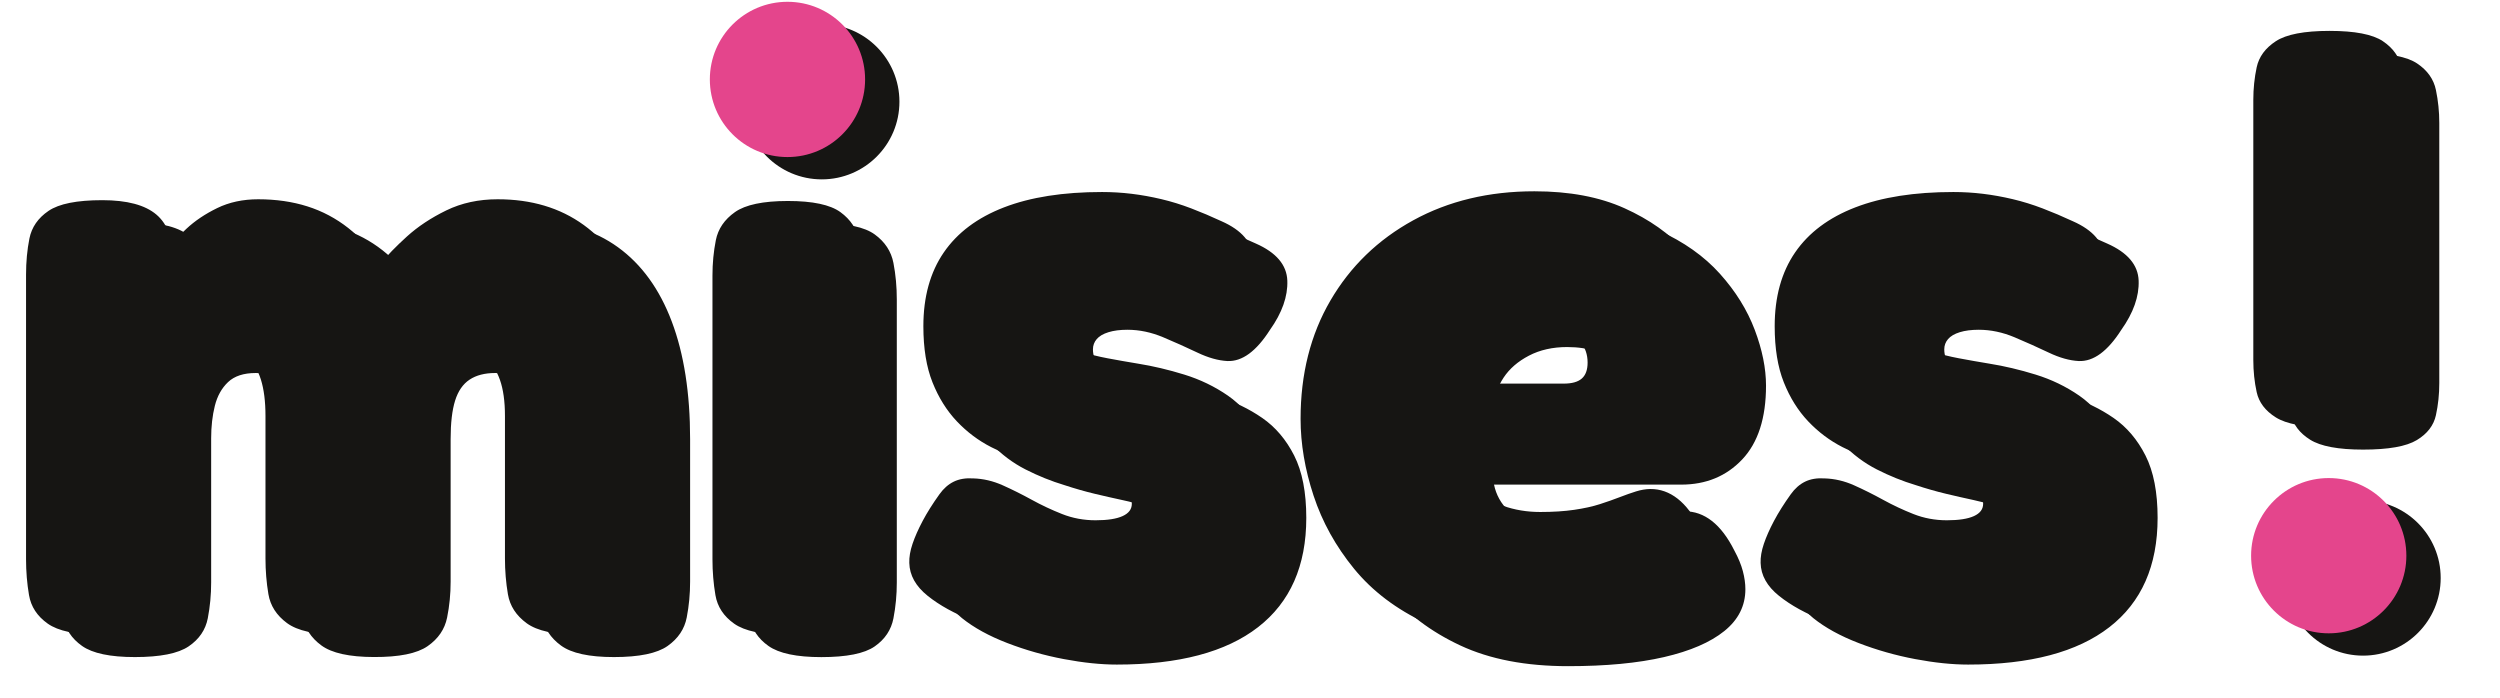
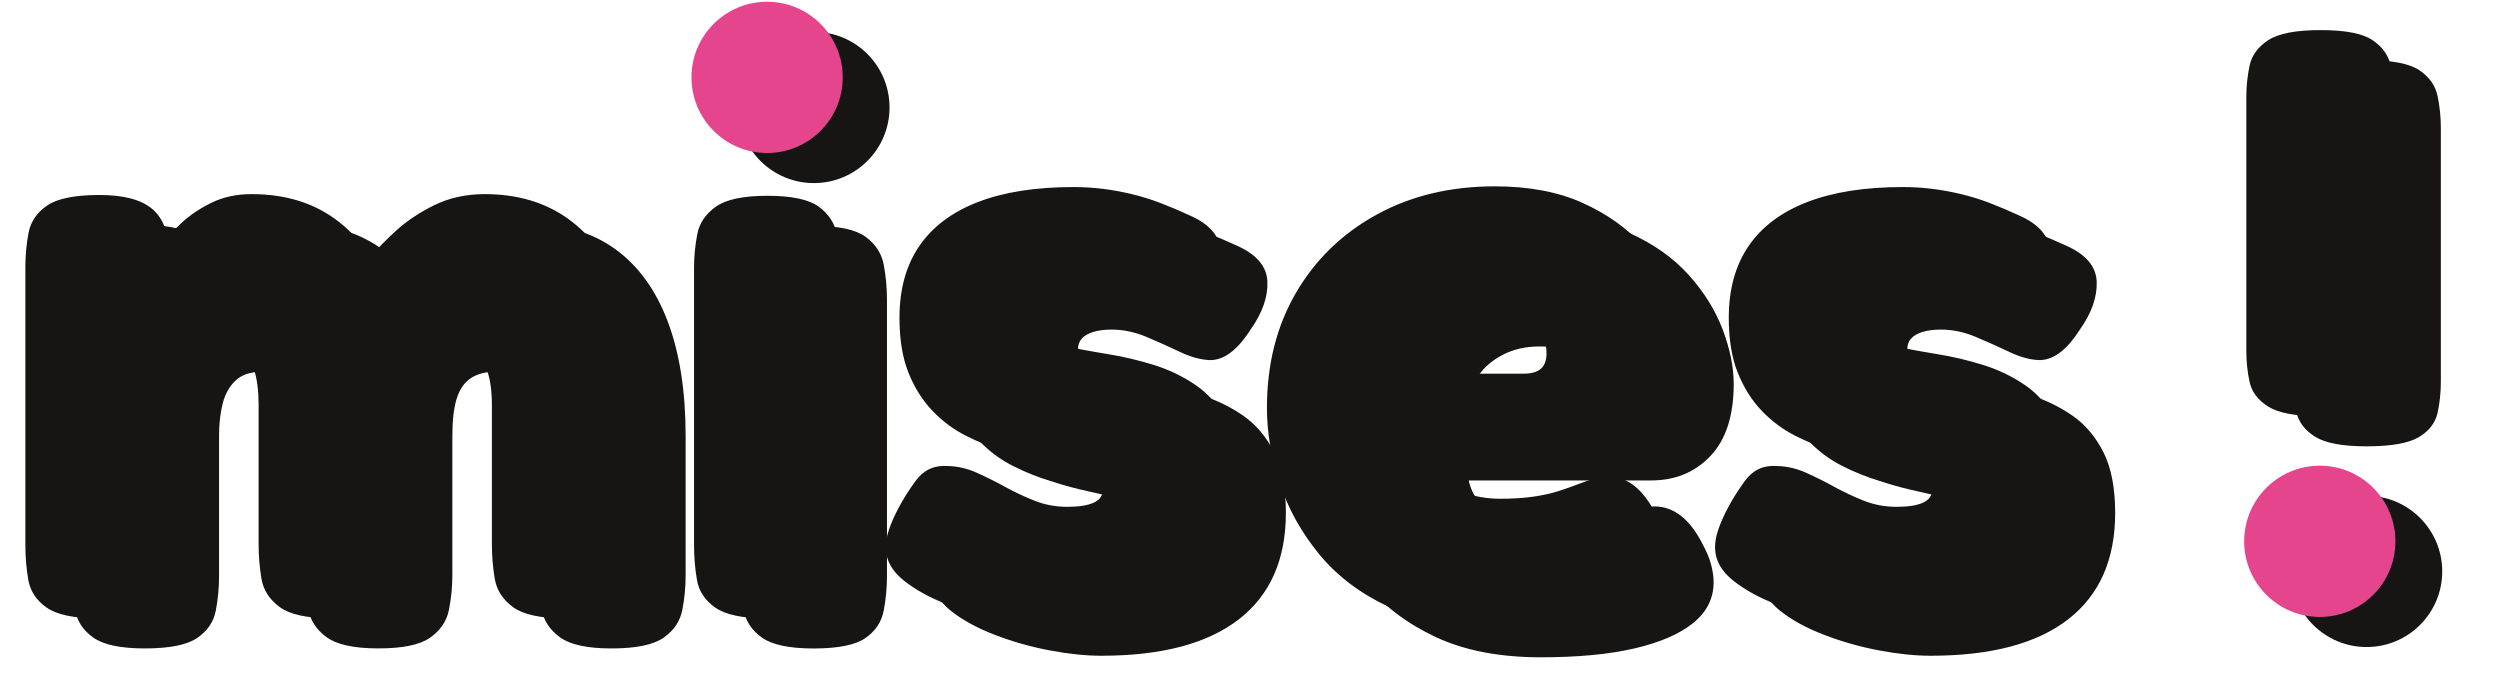
- <svg xmlns="http://www.w3.org/2000/svg" viewBox="0 0 2913.12 812.25" role="img" aria-label="Variante rose clair">
-   <g transform="translate(40 26)" fill="#161513">
-     <path d="M117.20 739.65Q73.95 739.65 55.60 726.67Q37.25 713.70 33.80 693.42Q30.35 673.15 30.35 651.70L30.35 320.05Q30.35 297.70 34.27 277.95Q38.20 258.20 56.57 245.72Q74.95 233.25 119.15 233.25Q162.60 233.25 182.38 250.17Q202.15 267.10 202.15 304.85L186.00 303.10Q186.45 302.05 194.40 291.27Q202.35 280.50 217.18 266.62Q232.00 252.75 253.08 242.47Q274.15 232.20 300.85 232.20Q332.10 232.20 358.23 240.50Q384.35 248.80 405.88 265.75Q427.40 282.70 443.35 307.35Q454.95 293.00 474.17 275.57Q493.40 258.15 520.05 245.17Q546.70 232.20 579.90 232.20Q638.80 232.20 680.10 262.10Q721.40 292.00 742.77 348.65Q764.15 405.30 764.15 485.65L764.15 651.75Q764.15 673.20 760.22 693.47Q756.30 713.75 737.95 726.70Q719.60 739.65 675.35 739.65Q632.05 739.65 613.67 726.20Q595.30 712.75 591.85 692.47Q588.40 672.20 588.40 650.75L588.40 484.65Q588.40 459.30 582.55 442.65Q576.70 426.00 565.47 417.33Q554.25 408.65 537.05 408.65Q518.80 408.65 507.17 416.38Q495.55 424.10 490.33 440.75Q485.10 457.40 485.10 485.60L485.10 651.80Q485.10 673.35 480.98 693.67Q476.85 714.00 458.33 726.90Q439.80 739.80 395.70 739.60Q352.65 739.50 334.40 726.02Q316.15 712.55 312.75 692.30Q309.35 672.05 309.35 650.75L309.35 484.65Q309.35 459.30 303.97 442.18Q298.60 425.05 287.37 416.85Q276.15 408.65 258.00 408.65Q236.90 408.65 225.75 419.23Q214.60 429.80 210.33 446.93Q206.05 464.05 206.05 484.65L206.05 652.70Q206.05 674.15 202.13 694.42Q198.20 714.70 179.83 727.17Q161.45 739.65 117.20 739.65ZM917.10 739.70Q873.85 739.70 855.47 726.72Q837.10 713.75 833.65 693.47Q830.20 673.20 830.20 651.75L830.20 321.15Q830.20 299.70 834.12 279.90Q838.05 260.10 856.42 247.15Q874.80 234.20 918.10 234.20Q961.40 234.20 979.28 247.17Q997.15 260.15 1001.08 280.43Q1005.00 300.70 1005.00 323.15L1005.00 652.75Q1005.00 674.20 1001.08 694.47Q997.15 714.75 979.25 727.22Q961.35 739.70 917.10 739.70ZM1261.35 748.40Q1233.60 748.40 1199.65 742.00Q1165.70 735.60 1133.75 723.30Q1101.80 711.00 1080.95 694.27Q1060.10 677.55 1059.55 655.95Q1059.20 645.95 1063.32 633.72Q1067.45 621.50 1075.17 606.95Q1082.90 592.40 1094.65 576.00Q1101.85 565.90 1111.37 561.25Q1120.90 556.60 1134.05 557.45Q1151.60 557.95 1168.45 565.50Q1185.30 573.05 1202.25 582.37Q1219.20 591.70 1237.57 598.97Q1255.95 606.25 1276.60 606.25Q1297.40 606.25 1308.12 601.37Q1318.85 596.50 1318.85 587.05Q1318.85 578.50 1312.32 573.02Q1305.80 567.55 1294.27 563.73Q1282.75 559.90 1267.72 556.68Q1252.70 553.45 1235.62 549.38Q1218.55 545.30 1200.50 539.35Q1177.25 532.35 1154.97 521.00Q1132.70 509.65 1114.97 490.95Q1097.25 472.25 1086.60 445.55Q1075.95 418.85 1075.95 380.15Q1075.95 328.85 1099.72 294.20Q1123.50 259.55 1169.90 241.65Q1216.30 223.75 1284.15 223.75Q1301.45 223.75 1318.60 225.82Q1335.75 227.90 1353.25 232.05Q1370.75 236.20 1388.15 242.85Q1405.55 249.50 1423.30 257.75Q1459.05 273.50 1460.05 301.02Q1461.05 328.55 1439.75 358.50Q1427.90 377.05 1415.53 386.15Q1403.15 395.25 1390.25 394.70Q1374.25 393.90 1355.33 384.88Q1336.40 375.85 1315.53 367.05Q1294.65 358.25 1273.70 358.25Q1260.85 358.25 1251.63 361.10Q1242.40 363.95 1237.98 369.10Q1233.55 374.25 1233.55 381.10Q1233.55 392.40 1241.10 399.15Q1248.65 405.90 1261.23 410.10Q1273.80 414.30 1290.43 417.45Q1307.05 420.60 1326.15 423.75Q1352.35 427.95 1380.03 436.50Q1407.70 445.05 1430.83 461.02Q1453.95 477.00 1468.05 504.85Q1482.15 532.70 1482.15 577.45Q1482.15 661.20 1425.95 704.80Q1369.75 748.40 1261.35 748.40ZM1787.20 750.25Q1713.20 750.25 1661.52 726.08Q1609.85 701.90 1577.82 662.72Q1545.80 623.55 1530.65 577.60Q1515.50 531.65 1515.50 488.05Q1515.50 409.75 1550.30 350.15Q1585.10 290.55 1646.75 256.72Q1708.40 222.90 1787.95 222.90Q1849.15 222.90 1892.85 242.60Q1936.55 262.30 1964.08 292.95Q1991.60 323.60 2004.73 358.40Q2017.85 393.20 2017.85 423.35Q2017.85 479.95 1990.13 509.33Q1962.40 538.70 1919.00 538.70L1700.90 538.70Q1704.60 556.55 1717.90 569.37Q1731.20 582.20 1751.43 589.40Q1771.65 596.60 1794.75 596.60Q1817.10 596.60 1834.32 594.07Q1851.55 591.55 1864.20 587.47Q1876.85 583.40 1887.37 579.32Q1897.90 575.25 1906.42 572.60Q1914.95 569.95 1922.95 569.80Q1940.30 569.70 1954.88 581.12Q1969.45 592.55 1981.00 615.60Q1987.90 628.30 1990.85 639.50Q1993.80 650.70 1993.80 660.55Q1993.80 689.50 1969.33 709.28Q1944.85 729.05 1899.10 739.65Q1853.35 750.25 1787.20 750.25ZM1700.90 447.00L1822.20 447.00Q1836.50 447.00 1843.22 441.07Q1849.95 435.15 1849.95 422.50Q1849.95 408.50 1841.80 398.58Q1833.65 388.65 1819.55 383.53Q1805.45 378.40 1786.10 378.40Q1760.80 378.40 1741.58 388.43Q1722.35 398.45 1712.08 414.00Q1701.80 429.55 1700.90 447.00ZM2253.35 748.40Q2225.60 748.40 2191.65 742.00Q2157.70 735.60 2125.75 723.30Q2093.80 711.00 2072.95 694.27Q2052.10 677.55 2051.55 655.95Q2051.20 645.95 2055.32 633.72Q2059.45 621.50 2067.17 606.95Q2074.90 592.40 2086.65 576.00Q2093.85 565.90 2103.37 561.25Q2112.90 556.60 2126.05 557.45Q2143.60 557.95 2160.45 565.50Q2177.30 573.05 2194.25 582.37Q2211.20 591.70 2229.57 598.97Q2247.95 606.25 2268.60 606.25Q2289.40 606.25 2300.12 601.37Q2310.85 596.50 2310.85 587.05Q2310.85 578.50 2304.32 573.02Q2297.80 567.55 2286.27 563.73Q2274.75 559.90 2259.72 556.68Q2244.70 553.45 2227.62 549.38Q2210.55 545.30 2192.50 539.35Q2169.25 532.35 2146.97 521.00Q2124.70 509.65 2106.97 490.95Q2089.25 472.25 2078.60 445.55Q2067.95 418.85 2067.95 380.15Q2067.95 328.85 2091.72 294.20Q2115.50 259.55 2161.90 241.65Q2208.30 223.75 2276.15 223.75Q2293.45 223.75 2310.60 225.82Q2327.75 227.90 2345.25 232.05Q2362.75 236.20 2380.15 242.85Q2397.55 249.50 2415.30 257.75Q2451.05 273.50 2452.05 301.02Q2453.05 328.55 2431.75 358.50Q2419.90 377.05 2407.53 386.15Q2395.15 395.25 2382.25 394.70Q2366.25 393.90 2347.33 384.88Q2328.40 375.85 2307.53 367.05Q2286.65 358.25 2265.70 358.25Q2252.85 358.25 2243.63 361.10Q2234.40 363.95 2229.98 369.10Q2225.55 374.25 2225.55 381.10Q2225.55 392.40 2233.10 399.15Q2240.65 405.90 2253.23 410.10Q2265.80 414.30 2282.43 417.45Q2299.05 420.60 2318.15 423.75Q2344.35 427.95 2372.03 436.50Q2399.70 445.05 2422.83 461.02Q2445.95 477.00 2460.05 504.85Q2474.15 532.70 2474.15 577.45Q2474.15 661.20 2417.95 704.80Q2361.75 748.40 2253.35 748.40ZM2713.57 497.90Q2670.27 497.90 2651.89 486.37Q2633.52 474.85 2629.59 456.95Q2625.67 439.05 2625.67 419.50L2625.67 116.35Q2625.67 96.80 2629.59 78.43Q2633.52 60.05 2651.89 48.03Q2670.27 36.00 2714.47 36.00Q2758.72 36.00 2776.62 48.00Q2794.52 60.00 2798.45 78.85Q2802.37 97.70 2802.37 117.25L2802.37 420.35Q2802.37 439.90 2798.45 457.82Q2794.52 475.75 2776.17 486.82Q2757.82 497.90 2713.57 497.90Z" />
+ <svg xmlns="http://www.w3.org/2000/svg" viewBox="0 0 2990.48 822.25" role="img" aria-label="Variante rose clair">
+   <g transform="translate(56 36)" fill="#161513">
+     <path d="M117.20 739.65Q73.95 739.65 55.60 726.67Q37.25 713.70 33.80 693.42Q30.35 673.15 30.35 651.70L30.35 320.05Q30.35 297.70 34.27 277.95Q38.20 258.20 56.57 245.72Q74.95 233.25 119.15 233.25Q162.60 233.25 182.38 250.17Q202.15 267.10 202.15 304.85L186.00 303.10Q186.45 302.05 194.40 291.27Q202.35 280.50 217.18 266.62Q232.00 252.75 253.08 242.47Q274.15 232.20 300.85 232.20Q332.10 232.20 358.23 240.50Q384.35 248.80 405.88 265.75Q427.40 282.70 443.35 307.35Q454.95 293.00 474.17 275.57Q493.40 258.15 520.05 245.17Q546.70 232.20 579.90 232.20Q638.80 232.20 680.10 262.10Q721.40 292.00 742.77 348.65Q764.15 405.30 764.15 485.65L764.15 651.75Q764.15 673.20 760.22 693.47Q756.30 713.75 737.95 726.70Q719.60 739.65 675.35 739.65Q632.05 739.65 613.67 726.20Q595.30 712.75 591.85 692.47Q588.40 672.20 588.40 650.75L588.40 484.65Q588.40 459.30 582.55 442.65Q576.70 426.00 565.47 417.33Q554.25 408.65 537.05 408.65Q518.80 408.65 507.17 416.38Q495.55 424.10 490.33 440.75Q485.10 457.40 485.10 485.60L485.10 651.80Q485.10 673.35 480.98 693.67Q476.85 714.00 458.33 726.90Q439.80 739.80 395.70 739.60Q352.65 739.50 334.40 726.02Q316.15 712.55 312.75 692.30Q309.35 672.05 309.35 650.75L309.35 484.65Q309.35 459.30 303.97 442.18Q298.60 425.05 287.37 416.85Q276.15 408.65 258.00 408.65Q236.90 408.65 225.75 419.23Q214.60 429.80 210.33 446.93Q206.05 464.05 206.05 484.65L206.05 652.70Q206.05 674.15 202.13 694.42Q198.20 714.70 179.83 727.17Q161.45 739.65 117.20 739.65ZM917.10 739.70Q873.85 739.70 855.47 726.72Q837.10 713.75 833.65 693.47Q830.20 673.20 830.20 651.75L830.20 321.15Q830.20 299.70 834.12 279.90Q838.05 260.10 856.42 247.15Q874.80 234.20 918.10 234.20Q961.40 234.20 979.28 247.17Q997.15 260.15 1001.08 280.43Q1005.00 300.70 1005.00 323.15L1005.00 652.75Q1005.00 674.20 1001.08 694.47Q997.15 714.75 979.25 727.22Q961.35 739.70 917.10 739.70ZM1261.35 748.40Q1233.60 748.40 1199.65 742.00Q1165.70 735.60 1133.75 723.30Q1101.80 711.00 1080.95 694.27Q1060.10 677.55 1059.55 655.95Q1059.20 645.95 1063.32 633.72Q1067.45 621.50 1075.17 606.95Q1082.90 592.40 1094.65 576.00Q1101.85 565.90 1111.37 561.25Q1120.90 556.60 1134.05 557.45Q1151.60 557.95 1168.45 565.50Q1185.30 573.05 1202.25 582.37Q1219.20 591.70 1237.57 598.97Q1255.95 606.25 1276.60 606.25Q1297.40 606.25 1308.12 601.37Q1318.85 596.50 1318.85 587.05Q1318.85 578.50 1312.32 573.02Q1305.80 567.55 1294.27 563.73Q1282.75 559.90 1267.72 556.68Q1252.70 553.45 1235.62 549.38Q1218.55 545.30 1200.50 539.35Q1177.25 532.35 1154.97 521.00Q1132.70 509.65 1114.97 490.95Q1097.25 472.25 1086.60 445.55Q1075.95 418.85 1075.95 380.15Q1075.95 328.85 1099.72 294.20Q1123.50 259.55 1169.90 241.65Q1216.30 223.75 1284.15 223.75Q1301.45 223.75 1318.60 225.82Q1335.75 227.90 1353.25 232.05Q1370.75 236.20 1388.15 242.85Q1405.55 249.50 1423.30 257.75Q1459.05 273.50 1460.05 301.02Q1461.05 328.55 1439.75 358.50Q1427.90 377.05 1415.53 386.15Q1403.15 395.25 1390.25 394.70Q1374.25 393.90 1355.33 384.88Q1336.40 375.85 1315.53 367.05Q1294.65 358.25 1273.70 358.25Q1260.85 358.25 1251.63 361.10Q1242.40 363.95 1237.98 369.10Q1233.55 374.25 1233.55 381.10Q1233.55 392.40 1241.10 399.15Q1248.65 405.90 1261.23 410.10Q1273.80 414.30 1290.43 417.45Q1307.05 420.60 1326.15 423.75Q1352.35 427.95 1380.03 436.50Q1407.70 445.05 1430.83 461.02Q1453.95 477.00 1468.05 504.85Q1482.15 532.70 1482.15 577.45Q1482.15 661.20 1425.95 704.80Q1369.75 748.40 1261.35 748.40ZM1787.20 750.25Q1713.20 750.25 1661.52 726.08Q1609.85 701.90 1577.82 662.72Q1545.80 623.55 1530.65 577.60Q1515.50 531.65 1515.50 488.05Q1515.50 409.75 1550.30 350.15Q1585.10 290.55 1646.75 256.72Q1708.40 222.90 1787.95 222.90Q1849.15 222.90 1892.85 242.60Q1936.55 262.30 1964.08 292.95Q1991.60 323.60 2004.73 358.40Q2017.85 393.20 2017.85 423.35Q2017.85 479.95 1990.13 509.33Q1962.40 538.70 1919.00 538.70L1700.90 538.70Q1704.60 556.55 1717.90 569.37Q1731.20 582.20 1751.43 589.40Q1771.65 596.60 1794.75 596.60Q1817.10 596.60 1834.32 594.07Q1851.55 591.55 1864.20 587.47Q1876.85 583.40 1887.37 579.32Q1897.90 575.25 1906.42 572.60Q1914.95 569.95 1922.95 569.80Q1940.30 569.70 1954.88 581.12Q1969.45 592.55 1981.00 615.60Q1987.90 628.30 1990.85 639.50Q1993.80 650.70 1993.80 660.55Q1993.80 689.50 1969.33 709.28Q1944.85 729.05 1899.10 739.65Q1853.35 750.25 1787.20 750.25ZM1700.90 447.00L1822.20 447.00Q1836.50 447.00 1843.22 441.07Q1849.95 435.15 1849.95 422.50Q1849.95 408.50 1841.80 398.58Q1833.65 388.65 1819.55 383.53Q1805.45 378.40 1786.10 378.40Q1760.80 378.40 1741.58 388.43Q1722.35 398.45 1712.08 414.00Q1701.80 429.55 1700.90 447.00ZM2253.35 748.40Q2225.60 748.40 2191.65 742.00Q2157.70 735.60 2125.75 723.30Q2093.80 711.00 2072.95 694.27Q2052.10 677.55 2051.55 655.95Q2051.20 645.95 2055.32 633.72Q2059.45 621.50 2067.17 606.95Q2074.90 592.40 2086.65 576.00Q2093.85 565.90 2103.37 561.25Q2112.90 556.60 2126.05 557.45Q2143.60 557.95 2160.45 565.50Q2177.30 573.05 2194.25 582.37Q2211.20 591.70 2229.57 598.97Q2247.95 606.25 2268.60 606.25Q2289.40 606.25 2300.12 601.37Q2310.85 596.50 2310.85 587.05Q2310.85 578.50 2304.32 573.02Q2297.80 567.55 2286.27 563.73Q2274.75 559.90 2259.72 556.68Q2244.70 553.45 2227.62 549.38Q2210.55 545.30 2192.50 539.35Q2169.25 532.35 2146.97 521.00Q2124.70 509.65 2106.97 490.95Q2089.25 472.25 2078.60 445.55Q2067.95 418.85 2067.95 380.15Q2067.95 328.85 2091.72 294.20Q2115.50 259.55 2161.90 241.65Q2208.30 223.75 2276.15 223.75Q2293.45 223.75 2310.60 225.82Q2327.75 227.90 2345.25 232.05Q2362.75 236.20 2380.15 242.85Q2397.55 249.50 2415.30 257.75Q2451.05 273.50 2452.05 301.02Q2453.05 328.55 2431.75 358.50Q2419.90 377.05 2407.53 386.15Q2395.15 395.25 2382.25 394.70Q2366.25 393.90 2347.33 384.88Q2328.40 375.85 2307.53 367.05Q2286.65 358.25 2265.70 358.25Q2252.85 358.25 2243.63 361.10Q2234.40 363.95 2229.98 369.10Q2225.55 374.25 2225.55 381.10Q2225.55 392.40 2233.10 399.15Q2240.65 405.90 2253.23 410.10Q2265.80 414.30 2282.43 417.45Q2299.05 420.60 2318.15 423.75Q2344.35 427.95 2372.03 436.50Q2399.70 445.05 2422.83 461.02Q2445.95 477.00 2460.05 504.85Q2474.15 532.70 2474.15 577.45Q2474.15 661.20 2417.95 704.80Q2361.75 748.40 2253.35 748.40ZM2774.93 497.90Q2731.63 497.90 2713.25 486.37Q2694.88 474.85 2690.95 456.95Q2687.03 439.05 2687.03 419.50L2687.03 116.35Q2687.03 96.80 2690.95 78.43Q2694.88 60.05 2713.25 48.03Q2731.63 36.00 2775.83 36.00Q2820.08 36.00 2837.98 48.00Q2855.88 60.00 2859.81 78.85Q2863.73 97.70 2863.73 117.25L2863.73 420.35Q2863.73 439.90 2859.81 457.82Q2855.88 475.75 2837.53 486.82Q2819.18 497.90 2774.93 497.90Z" />
    <circle cx="917.6" cy="92.55" r="90.46" />
-     <circle cx="2713.55" cy="647.52" r="90.46" />
+     <circle cx="2774.91" cy="647.52" r="90.46" />
  </g>
-   <path fill="#161513" d="M117.20 739.65Q73.95 739.65 55.60 726.67Q37.25 713.70 33.80 693.42Q30.35 673.15 30.35 651.70L30.35 320.05Q30.35 297.70 34.27 277.95Q38.20 258.20 56.57 245.72Q74.95 233.25 119.15 233.25Q162.60 233.25 182.38 250.17Q202.15 267.10 202.15 304.85L186.00 303.10Q186.45 302.05 194.40 291.27Q202.35 280.50 217.18 266.62Q232.00 252.75 253.08 242.47Q274.15 232.20 300.85 232.20Q332.10 232.20 358.23 240.50Q384.35 248.80 405.88 265.75Q427.40 282.70 443.35 307.35Q454.95 293.00 474.17 275.57Q493.40 258.15 520.05 245.17Q546.70 232.20 579.90 232.20Q638.80 232.20 680.10 262.10Q721.40 292.00 742.77 348.65Q764.15 405.30 764.15 485.65L764.15 651.75Q764.15 673.20 760.22 693.47Q756.30 713.75 737.95 726.70Q719.60 739.65 675.35 739.65Q632.05 739.65 613.67 726.20Q595.30 712.75 591.85 692.47Q588.40 672.20 588.40 650.75L588.40 484.65Q588.40 459.30 582.55 442.65Q576.70 426.00 565.47 417.33Q554.25 408.65 537.05 408.65Q518.80 408.65 507.17 416.38Q495.55 424.10 490.33 440.75Q485.10 457.40 485.10 485.60L485.10 651.80Q485.10 673.35 480.98 693.67Q476.85 714.00 458.33 726.90Q439.80 739.80 395.70 739.60Q352.65 739.50 334.40 726.02Q316.15 712.55 312.75 692.30Q309.35 672.05 309.35 650.75L309.35 484.65Q309.35 459.30 303.97 442.18Q298.60 425.05 287.37 416.85Q276.15 408.65 258.00 408.65Q236.90 408.65 225.75 419.23Q214.60 429.80 210.33 446.93Q206.05 464.05 206.05 484.65L206.05 652.70Q206.05 674.15 202.13 694.42Q198.20 714.70 179.83 727.17Q161.45 739.65 117.20 739.65ZM917.10 739.70Q873.85 739.70 855.47 726.72Q837.10 713.75 833.65 693.47Q830.20 673.20 830.20 651.75L830.20 321.15Q830.20 299.70 834.12 279.90Q838.05 260.10 856.42 247.15Q874.80 234.20 918.10 234.20Q961.40 234.20 979.28 247.17Q997.15 260.15 1001.08 280.43Q1005.00 300.70 1005.00 323.15L1005.00 652.75Q1005.00 674.20 1001.08 694.47Q997.15 714.75 979.25 727.22Q961.35 739.70 917.10 739.70ZM1261.35 748.40Q1233.60 748.40 1199.65 742.00Q1165.70 735.60 1133.75 723.30Q1101.80 711.00 1080.95 694.27Q1060.10 677.55 1059.55 655.95Q1059.20 645.95 1063.32 633.72Q1067.45 621.50 1075.17 606.95Q1082.90 592.40 1094.65 576.00Q1101.85 565.90 1111.37 561.25Q1120.90 556.60 1134.05 557.45Q1151.60 557.95 1168.45 565.50Q1185.30 573.05 1202.25 582.37Q1219.20 591.70 1237.57 598.97Q1255.95 606.25 1276.60 606.25Q1297.40 606.25 1308.12 601.37Q1318.85 596.50 1318.85 587.05Q1318.85 578.50 1312.32 573.02Q1305.80 567.55 1294.27 563.73Q1282.75 559.90 1267.72 556.68Q1252.70 553.45 1235.62 549.38Q1218.55 545.30 1200.50 539.35Q1177.25 532.35 1154.97 521.00Q1132.70 509.65 1114.97 490.95Q1097.25 472.25 1086.60 445.55Q1075.95 418.85 1075.95 380.15Q1075.95 328.85 1099.72 294.20Q1123.50 259.55 1169.90 241.65Q1216.30 223.75 1284.15 223.75Q1301.45 223.75 1318.60 225.82Q1335.75 227.90 1353.25 232.05Q1370.75 236.20 1388.15 242.85Q1405.55 249.50 1423.30 257.75Q1459.05 273.50 1460.05 301.02Q1461.05 328.55 1439.75 358.50Q1427.90 377.05 1415.53 386.15Q1403.15 395.25 1390.25 394.70Q1374.25 393.90 1355.33 384.88Q1336.40 375.85 1315.53 367.05Q1294.65 358.25 1273.70 358.25Q1260.85 358.25 1251.63 361.10Q1242.40 363.95 1237.98 369.10Q1233.55 374.25 1233.55 381.10Q1233.55 392.40 1241.10 399.15Q1248.65 405.90 1261.23 410.10Q1273.80 414.30 1290.43 417.45Q1307.05 420.60 1326.15 423.75Q1352.35 427.95 1380.03 436.50Q1407.70 445.05 1430.83 461.02Q1453.95 477.00 1468.05 504.85Q1482.15 532.70 1482.15 577.45Q1482.15 661.20 1425.95 704.80Q1369.75 748.40 1261.35 748.40ZM1787.20 750.25Q1713.20 750.25 1661.52 726.08Q1609.85 701.90 1577.82 662.72Q1545.80 623.55 1530.65 577.60Q1515.50 531.65 1515.50 488.05Q1515.50 409.75 1550.30 350.15Q1585.10 290.55 1646.75 256.72Q1708.40 222.90 1787.95 222.90Q1849.15 222.90 1892.85 242.60Q1936.55 262.30 1964.08 292.95Q1991.60 323.60 2004.73 358.40Q2017.85 393.20 2017.85 423.35Q2017.85 479.95 1990.13 509.33Q1962.40 538.70 1919.00 538.70L1700.90 538.70Q1704.60 556.55 1717.90 569.37Q1731.20 582.20 1751.43 589.40Q1771.65 596.60 1794.75 596.60Q1817.10 596.60 1834.32 594.07Q1851.55 591.55 1864.20 587.47Q1876.85 583.40 1887.37 579.32Q1897.90 575.25 1906.42 572.60Q1914.95 569.95 1922.95 569.80Q1940.30 569.70 1954.88 581.12Q1969.45 592.55 1981.00 615.60Q1987.90 628.30 1990.85 639.50Q1993.80 650.70 1993.80 660.55Q1993.80 689.50 1969.33 709.28Q1944.85 729.05 1899.10 739.65Q1853.35 750.25 1787.20 750.25ZM1700.90 447.00L1822.20 447.00Q1836.50 447.00 1843.22 441.07Q1849.95 435.15 1849.95 422.50Q1849.95 408.50 1841.80 398.58Q1833.65 388.65 1819.55 383.53Q1805.45 378.40 1786.10 378.40Q1760.80 378.40 1741.58 388.43Q1722.35 398.45 1712.08 414.00Q1701.80 429.55 1700.90 447.00ZM2253.35 748.40Q2225.60 748.40 2191.65 742.00Q2157.70 735.60 2125.75 723.30Q2093.80 711.00 2072.95 694.27Q2052.10 677.55 2051.55 655.95Q2051.20 645.95 2055.32 633.72Q2059.45 621.50 2067.17 606.95Q2074.90 592.40 2086.65 576.00Q2093.85 565.90 2103.37 561.25Q2112.90 556.60 2126.05 557.45Q2143.60 557.95 2160.45 565.50Q2177.30 573.05 2194.25 582.37Q2211.20 591.70 2229.57 598.97Q2247.95 606.25 2268.60 606.25Q2289.40 606.25 2300.12 601.37Q2310.85 596.50 2310.85 587.05Q2310.85 578.50 2304.32 573.02Q2297.80 567.55 2286.27 563.73Q2274.75 559.90 2259.72 556.68Q2244.70 553.45 2227.62 549.38Q2210.55 545.30 2192.50 539.35Q2169.25 532.35 2146.97 521.00Q2124.70 509.65 2106.97 490.95Q2089.25 472.25 2078.60 445.55Q2067.95 418.85 2067.95 380.15Q2067.95 328.85 2091.72 294.20Q2115.50 259.55 2161.90 241.65Q2208.30 223.75 2276.15 223.75Q2293.45 223.75 2310.60 225.82Q2327.75 227.90 2345.25 232.05Q2362.75 236.20 2380.15 242.85Q2397.55 249.50 2415.30 257.75Q2451.05 273.50 2452.05 301.02Q2453.05 328.55 2431.75 358.50Q2419.90 377.05 2407.53 386.15Q2395.15 395.25 2382.25 394.70Q2366.25 393.90 2347.33 384.88Q2328.40 375.85 2307.53 367.05Q2286.65 358.25 2265.70 358.25Q2252.85 358.25 2243.63 361.10Q2234.40 363.95 2229.98 369.10Q2225.55 374.25 2225.55 381.10Q2225.55 392.40 2233.10 399.15Q2240.65 405.90 2253.23 410.10Q2265.80 414.30 2282.43 417.45Q2299.05 420.60 2318.15 423.75Q2344.35 427.95 2372.03 436.50Q2399.70 445.05 2422.83 461.02Q2445.95 477.00 2460.05 504.85Q2474.15 532.70 2474.15 577.45Q2474.15 661.20 2417.95 704.80Q2361.75 748.40 2253.35 748.40ZM2713.57 497.90Q2670.27 497.90 2651.89 486.37Q2633.52 474.85 2629.59 456.95Q2625.67 439.05 2625.67 419.50L2625.67 116.35Q2625.67 96.80 2629.59 78.43Q2633.52 60.05 2651.89 48.03Q2670.27 36.00 2714.47 36.00Q2758.72 36.00 2776.62 48.00Q2794.52 60.00 2798.45 78.85Q2802.37 97.70 2802.37 117.25L2802.37 420.35Q2802.37 439.90 2798.45 457.82Q2794.52 475.75 2776.17 486.82Q2757.82 497.90 2713.57 497.90Z" />
+   <path fill="#161513" d="M117.20 739.65Q73.95 739.65 55.60 726.67Q37.25 713.70 33.80 693.42Q30.35 673.15 30.35 651.70L30.35 320.05Q30.35 297.70 34.27 277.95Q38.20 258.20 56.57 245.72Q74.95 233.25 119.15 233.25Q162.60 233.25 182.38 250.17Q202.15 267.10 202.15 304.85L186.00 303.10Q186.45 302.05 194.40 291.27Q202.35 280.50 217.18 266.62Q232.00 252.75 253.08 242.47Q274.15 232.20 300.85 232.20Q332.10 232.20 358.23 240.50Q384.35 248.80 405.88 265.75Q427.40 282.70 443.35 307.35Q454.95 293.00 474.17 275.57Q493.40 258.15 520.05 245.17Q546.70 232.20 579.90 232.20Q638.80 232.20 680.10 262.10Q721.40 292.00 742.77 348.65Q764.15 405.30 764.15 485.65L764.15 651.75Q764.15 673.20 760.22 693.47Q756.30 713.75 737.95 726.70Q719.60 739.65 675.35 739.65Q632.05 739.65 613.67 726.20Q595.30 712.75 591.85 692.47Q588.40 672.20 588.40 650.75L588.40 484.65Q588.40 459.30 582.55 442.65Q576.70 426.00 565.47 417.33Q554.25 408.65 537.05 408.65Q518.80 408.65 507.17 416.38Q495.55 424.10 490.33 440.75Q485.10 457.40 485.10 485.60L485.10 651.80Q485.10 673.35 480.98 693.67Q476.85 714.00 458.33 726.90Q439.80 739.80 395.70 739.60Q352.65 739.50 334.40 726.02Q316.15 712.55 312.75 692.30Q309.35 672.05 309.35 650.75L309.35 484.65Q309.35 459.30 303.97 442.18Q298.60 425.05 287.37 416.85Q276.15 408.65 258.00 408.65Q236.90 408.65 225.75 419.23Q214.60 429.80 210.33 446.93Q206.05 464.05 206.05 484.65L206.05 652.70Q206.05 674.15 202.13 694.42Q198.20 714.70 179.83 727.17Q161.45 739.65 117.20 739.65ZM917.10 739.70Q873.85 739.70 855.47 726.72Q837.10 713.75 833.65 693.47Q830.20 673.20 830.20 651.75L830.20 321.15Q830.20 299.70 834.12 279.90Q838.05 260.10 856.42 247.15Q874.80 234.20 918.10 234.20Q961.40 234.20 979.28 247.17Q997.15 260.15 1001.08 280.43Q1005.00 300.70 1005.00 323.15L1005.00 652.75Q1005.00 674.20 1001.08 694.47Q997.15 714.75 979.25 727.22Q961.35 739.70 917.10 739.70ZM1261.35 748.40Q1233.60 748.40 1199.65 742.00Q1165.70 735.60 1133.75 723.30Q1101.80 711.00 1080.95 694.27Q1060.10 677.55 1059.55 655.95Q1059.20 645.95 1063.32 633.72Q1067.45 621.50 1075.17 606.95Q1082.90 592.40 1094.65 576.00Q1101.85 565.90 1111.37 561.25Q1120.90 556.60 1134.05 557.45Q1151.60 557.95 1168.45 565.50Q1185.30 573.05 1202.25 582.37Q1219.20 591.70 1237.57 598.97Q1255.95 606.25 1276.60 606.25Q1297.40 606.25 1308.12 601.37Q1318.85 596.50 1318.85 587.05Q1318.85 578.50 1312.32 573.02Q1305.80 567.55 1294.27 563.73Q1282.75 559.90 1267.72 556.68Q1252.70 553.45 1235.62 549.38Q1218.55 545.30 1200.50 539.35Q1177.25 532.35 1154.97 521.00Q1132.70 509.65 1114.97 490.95Q1097.25 472.25 1086.60 445.55Q1075.95 418.85 1075.95 380.15Q1075.95 328.85 1099.72 294.20Q1123.50 259.55 1169.90 241.65Q1216.30 223.75 1284.15 223.75Q1301.45 223.75 1318.60 225.82Q1335.75 227.90 1353.25 232.05Q1370.75 236.20 1388.15 242.85Q1405.55 249.50 1423.30 257.75Q1459.05 273.50 1460.05 301.02Q1461.05 328.55 1439.75 358.50Q1427.90 377.05 1415.53 386.15Q1403.15 395.25 1390.25 394.70Q1374.25 393.90 1355.33 384.88Q1336.40 375.85 1315.53 367.05Q1294.65 358.25 1273.70 358.25Q1260.85 358.25 1251.63 361.10Q1242.40 363.95 1237.98 369.10Q1233.55 374.25 1233.55 381.10Q1233.55 392.40 1241.10 399.15Q1248.65 405.90 1261.23 410.10Q1273.80 414.30 1290.43 417.45Q1307.05 420.60 1326.15 423.75Q1352.35 427.95 1380.03 436.50Q1407.70 445.05 1430.83 461.02Q1453.95 477.00 1468.05 504.85Q1482.15 532.70 1482.15 577.45Q1482.15 661.20 1425.95 704.80Q1369.75 748.40 1261.35 748.40ZM1787.20 750.25Q1713.20 750.25 1661.52 726.08Q1609.85 701.90 1577.82 662.72Q1545.80 623.55 1530.65 577.60Q1515.50 531.65 1515.50 488.05Q1515.50 409.75 1550.30 350.15Q1585.10 290.55 1646.75 256.72Q1708.40 222.90 1787.95 222.90Q1849.15 222.90 1892.85 242.60Q1936.55 262.30 1964.08 292.95Q1991.60 323.60 2004.73 358.40Q2017.85 393.20 2017.85 423.35Q2017.85 479.95 1990.13 509.33Q1962.40 538.70 1919.00 538.70L1700.90 538.70Q1704.60 556.55 1717.90 569.37Q1731.20 582.20 1751.43 589.40Q1771.65 596.60 1794.75 596.60Q1817.10 596.60 1834.32 594.07Q1851.55 591.55 1864.20 587.47Q1876.85 583.40 1887.37 579.32Q1897.90 575.25 1906.42 572.60Q1914.95 569.95 1922.95 569.80Q1940.30 569.70 1954.88 581.12Q1969.45 592.55 1981.00 615.60Q1987.90 628.30 1990.85 639.50Q1993.80 650.70 1993.80 660.55Q1993.80 689.50 1969.33 709.28Q1944.85 729.05 1899.10 739.65Q1853.35 750.25 1787.20 750.25ZM1700.90 447.00L1822.20 447.00Q1836.50 447.00 1843.22 441.07Q1849.95 435.15 1849.95 422.50Q1849.95 408.50 1841.80 398.58Q1833.65 388.65 1819.55 383.53Q1805.45 378.40 1786.10 378.40Q1760.80 378.40 1741.58 388.43Q1722.35 398.45 1712.08 414.00Q1701.80 429.55 1700.90 447.00ZM2253.35 748.40Q2225.60 748.40 2191.65 742.00Q2157.70 735.60 2125.75 723.30Q2093.80 711.00 2072.95 694.27Q2052.10 677.55 2051.55 655.95Q2051.20 645.95 2055.32 633.72Q2059.45 621.50 2067.17 606.95Q2074.90 592.40 2086.65 576.00Q2093.85 565.90 2103.37 561.25Q2112.90 556.60 2126.05 557.45Q2143.60 557.95 2160.45 565.50Q2177.30 573.05 2194.25 582.37Q2211.20 591.70 2229.57 598.97Q2247.95 606.25 2268.60 606.25Q2289.40 606.25 2300.12 601.37Q2310.85 596.50 2310.85 587.05Q2310.85 578.50 2304.32 573.02Q2297.80 567.55 2286.27 563.73Q2274.75 559.90 2259.72 556.68Q2244.70 553.45 2227.62 549.38Q2210.55 545.30 2192.50 539.35Q2169.25 532.35 2146.97 521.00Q2124.70 509.65 2106.97 490.95Q2089.25 472.25 2078.60 445.55Q2067.95 418.85 2067.95 380.15Q2067.95 328.85 2091.72 294.20Q2115.50 259.55 2161.90 241.65Q2208.30 223.75 2276.15 223.75Q2293.45 223.75 2310.60 225.82Q2327.75 227.90 2345.25 232.05Q2362.75 236.20 2380.15 242.85Q2397.55 249.50 2415.30 257.75Q2451.05 273.50 2452.05 301.02Q2453.05 328.55 2431.75 358.50Q2419.90 377.05 2407.53 386.15Q2395.15 395.25 2382.25 394.70Q2366.25 393.90 2347.33 384.88Q2328.40 375.85 2307.53 367.05Q2286.65 358.25 2265.70 358.25Q2252.85 358.25 2243.63 361.10Q2234.40 363.95 2229.98 369.10Q2225.55 374.25 2225.55 381.10Q2225.55 392.40 2233.10 399.15Q2240.65 405.90 2253.23 410.10Q2265.80 414.30 2282.43 417.45Q2299.05 420.60 2318.15 423.75Q2344.35 427.95 2372.03 436.50Q2399.70 445.05 2422.83 461.02Q2445.95 477.00 2460.05 504.85Q2474.15 532.70 2474.15 577.45Q2474.15 661.20 2417.95 704.80Q2361.75 748.40 2253.35 748.40ZM2774.93 497.90Q2731.63 497.90 2713.25 486.37Q2694.88 474.85 2690.95 456.95Q2687.03 439.05 2687.03 419.50L2687.03 116.35Q2687.03 96.80 2690.95 78.43Q2694.88 60.05 2713.25 48.03Q2731.63 36.00 2775.83 36.00Q2820.08 36.00 2837.98 48.00Q2855.88 60.00 2859.81 78.85Q2863.73 97.70 2863.73 117.25L2863.73 420.35Q2863.73 439.90 2859.81 457.82Q2855.88 475.75 2837.53 486.82Q2819.18 497.90 2774.93 497.90Z" />
  <circle fill="#E4458C" cx="917.6" cy="92.55" r="90.46" />
-   <circle fill="#E4458C" cx="2713.55" cy="647.52" r="90.46" />
+   <circle fill="#E4458C" cx="2774.91" cy="647.52" r="90.46" />
</svg>
